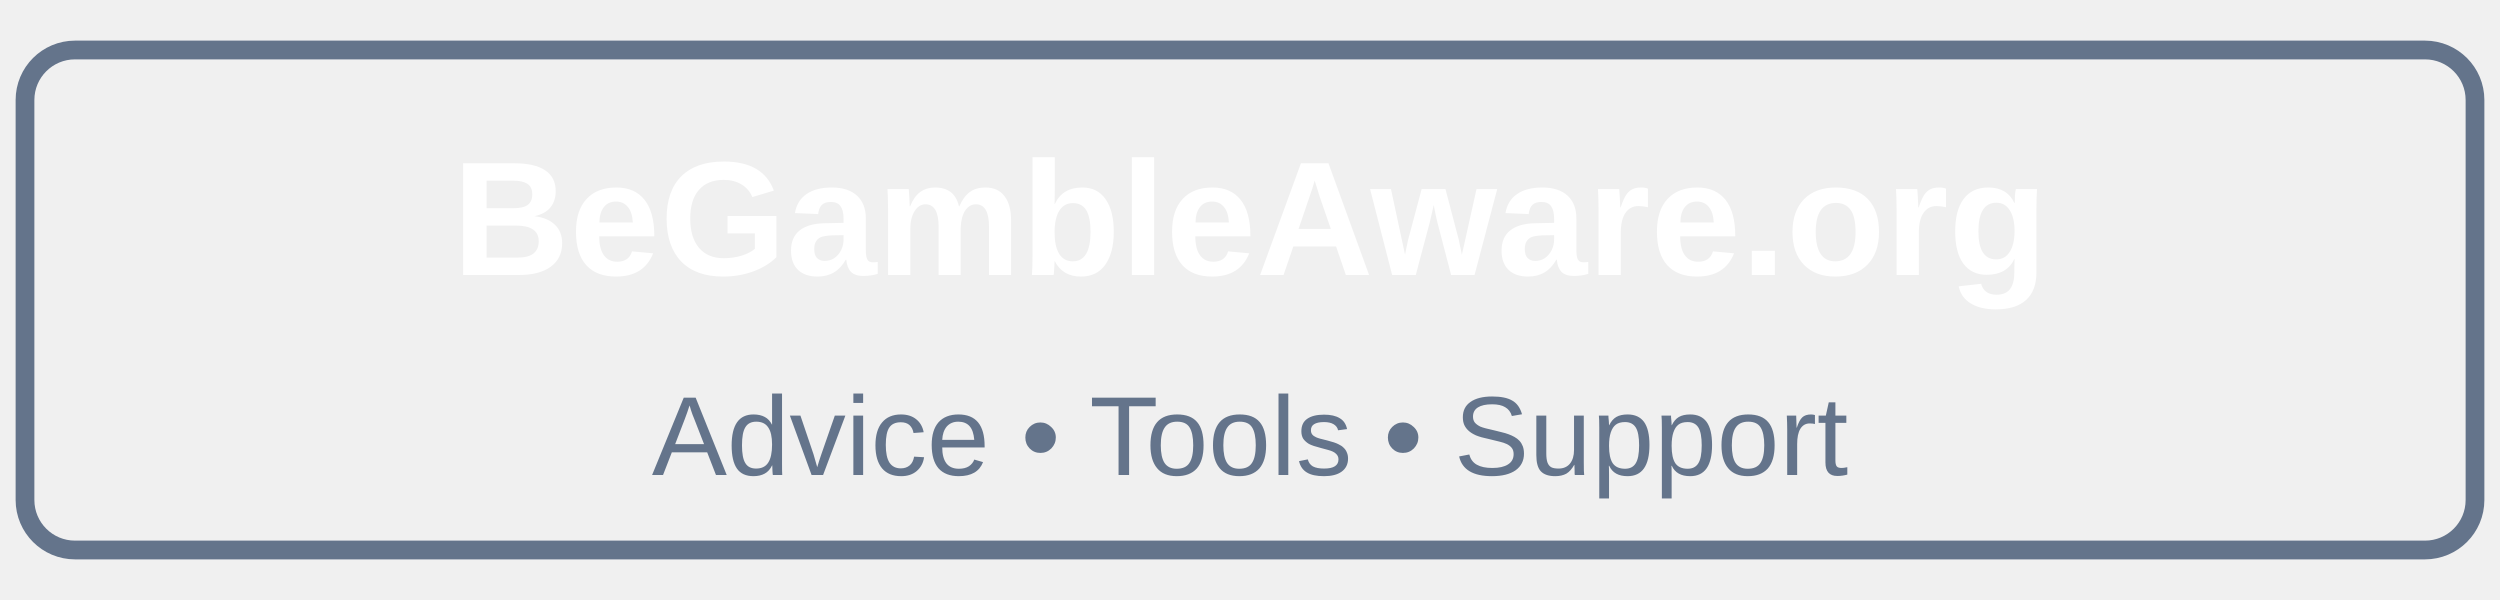
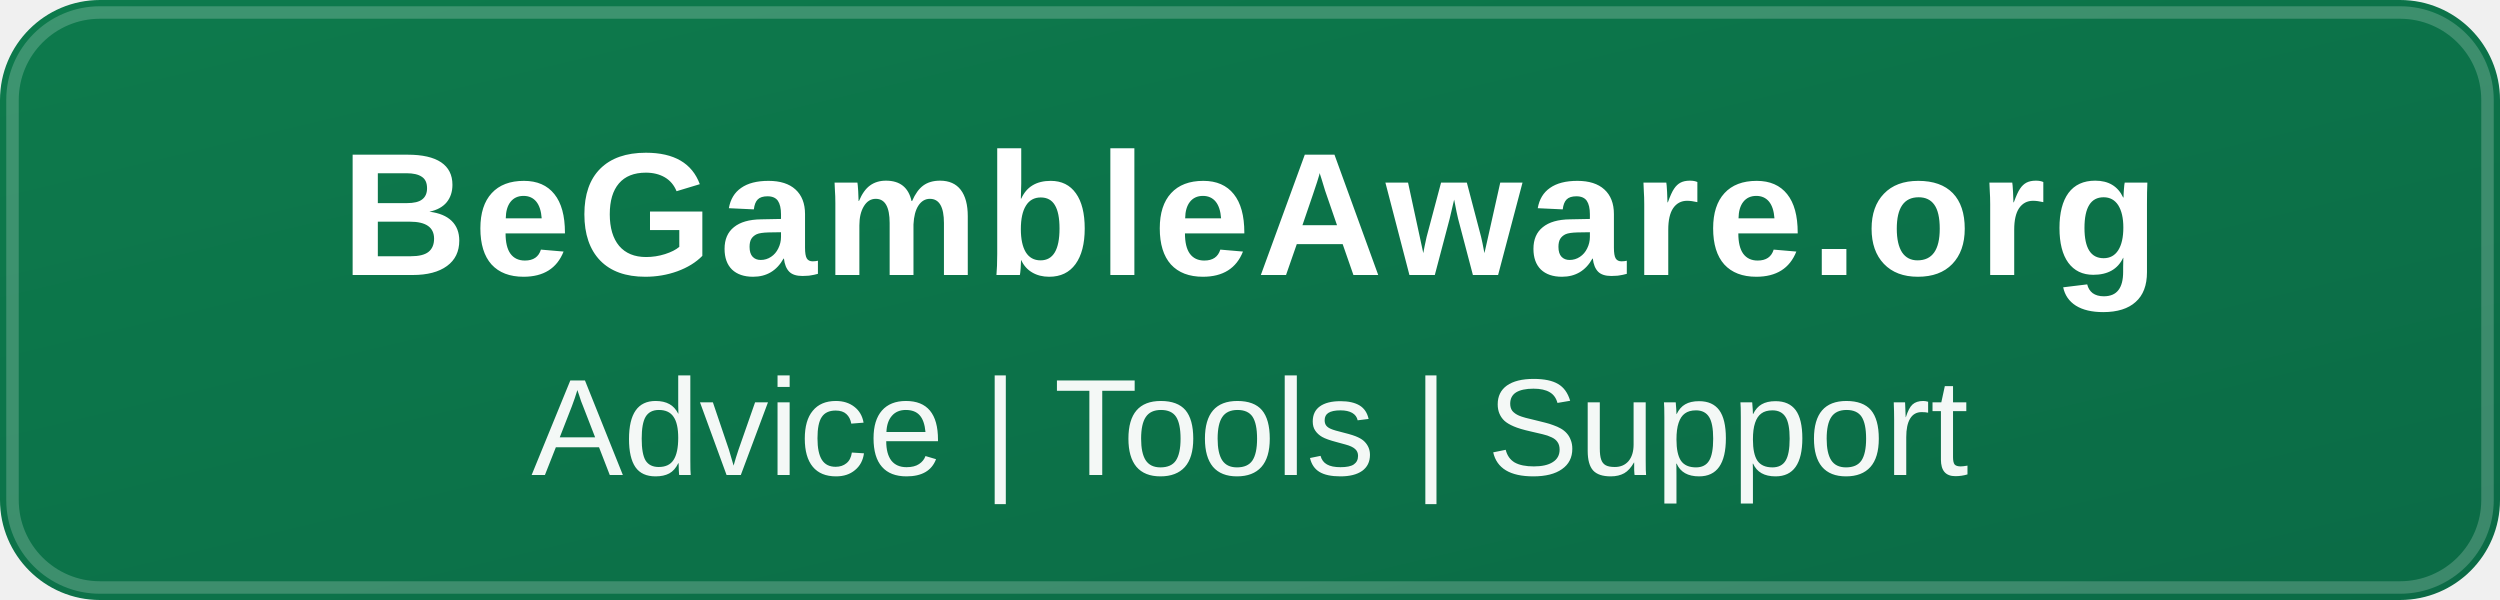
- <svg xmlns="http://www.w3.org/2000/svg" viewBox="0 0 200 48">
-   <rect x="2" y="4" width="196" height="40" rx="4" fill="none" stroke="#64748b" stroke-width="1.5" />
-   <text x="100" y="22" font-family="Arial, sans-serif" font-size="13" font-weight="700" fill="#ffffff" text-anchor="middle">BeGambleAware.org</text>
-   <text x="100" y="38" font-family="Arial, sans-serif" font-size="9" fill="#64748b" text-anchor="middle">Advice • Tools • Support</text>
+ <svg xmlns="http://www.w3.org/2000/svg" viewBox="0 0 200 48" width="200" height="48">
+   <defs>
+     <linearGradient id="bg" x1="0%" y1="0%" x2="100%" y2="100%">
+       <stop offset="0%" style="stop-color:#0D7A4C" />
+       <stop offset="100%" style="stop-color:#0B6B46" />
+     </linearGradient>
+   </defs>
+   <rect width="200" height="48" rx="8" fill="url(#bg)" />
+   <rect x="1" y="1" width="198" height="46" rx="7" fill="none" stroke="rgba(255,255,255,0.2)" stroke-width="1" />
+   <text x="100" y="22" font-family="Arial, Helvetica, sans-serif" font-size="14" font-weight="bold" fill="white" text-anchor="middle" letter-spacing="0.5">BeGambleAware.org</text>
+   <text x="100" y="38" font-family="Arial, Helvetica, sans-serif" font-size="11" fill="rgba(255,255,255,0.95)" text-anchor="middle">Advice | Tools | Support</text>
</svg>
